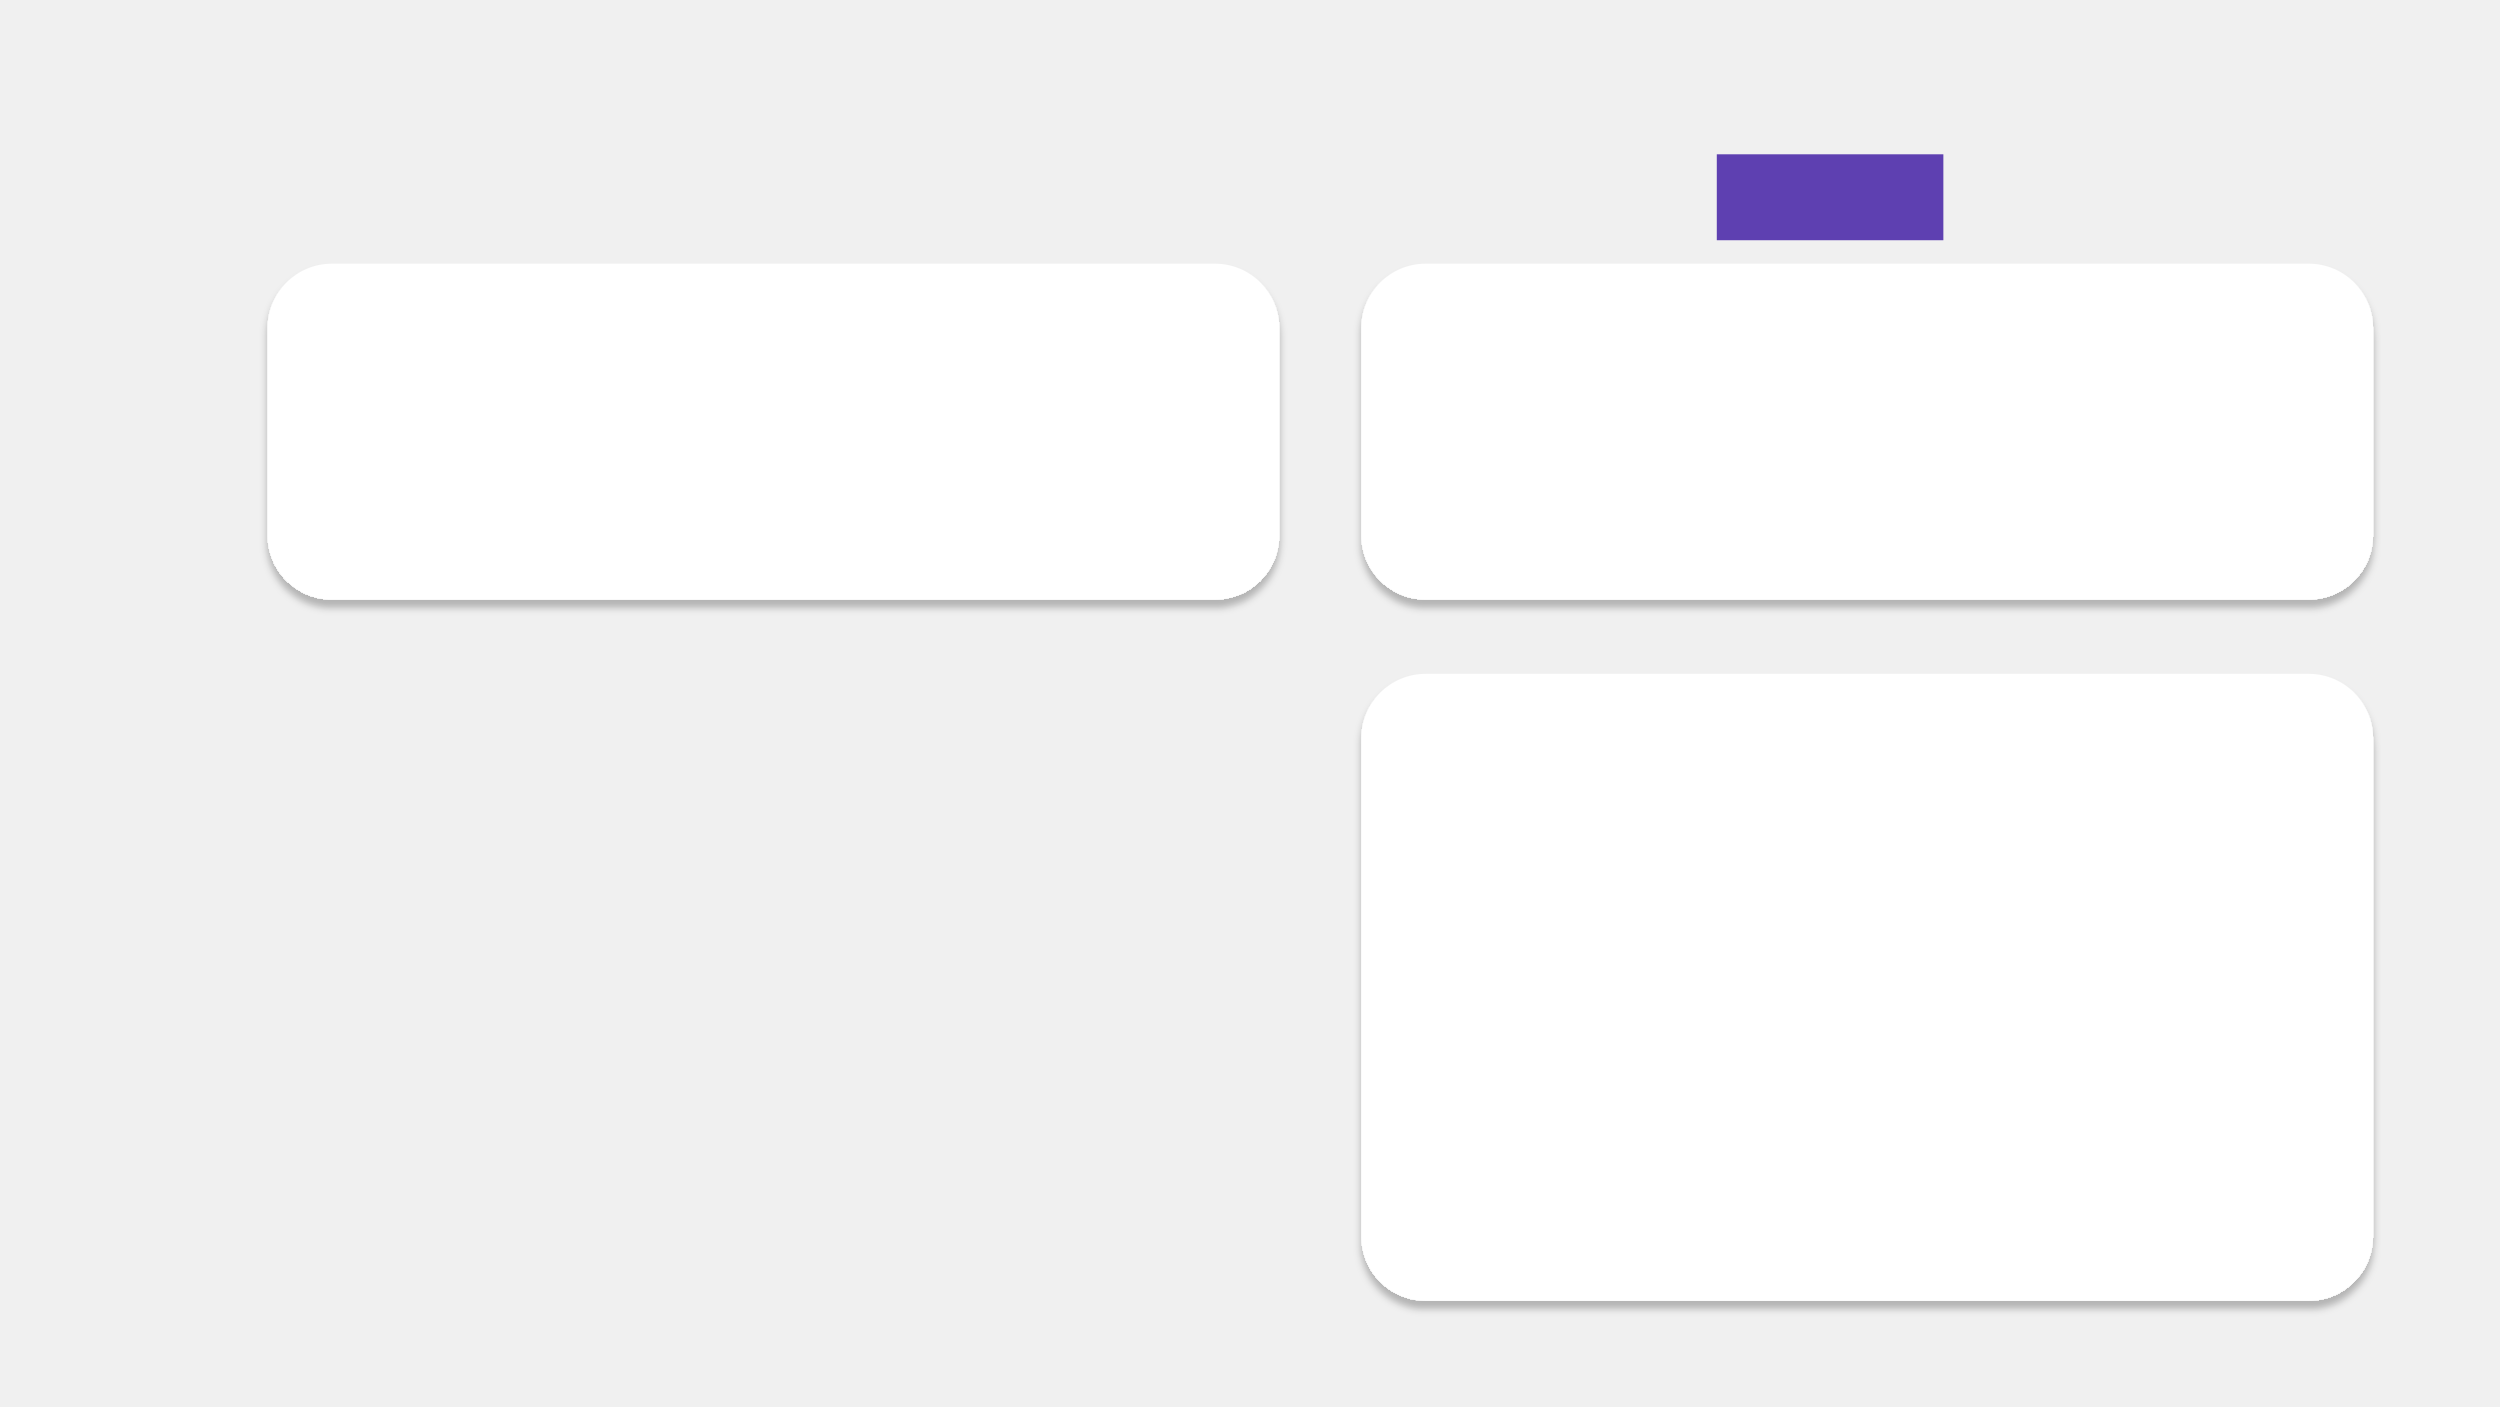
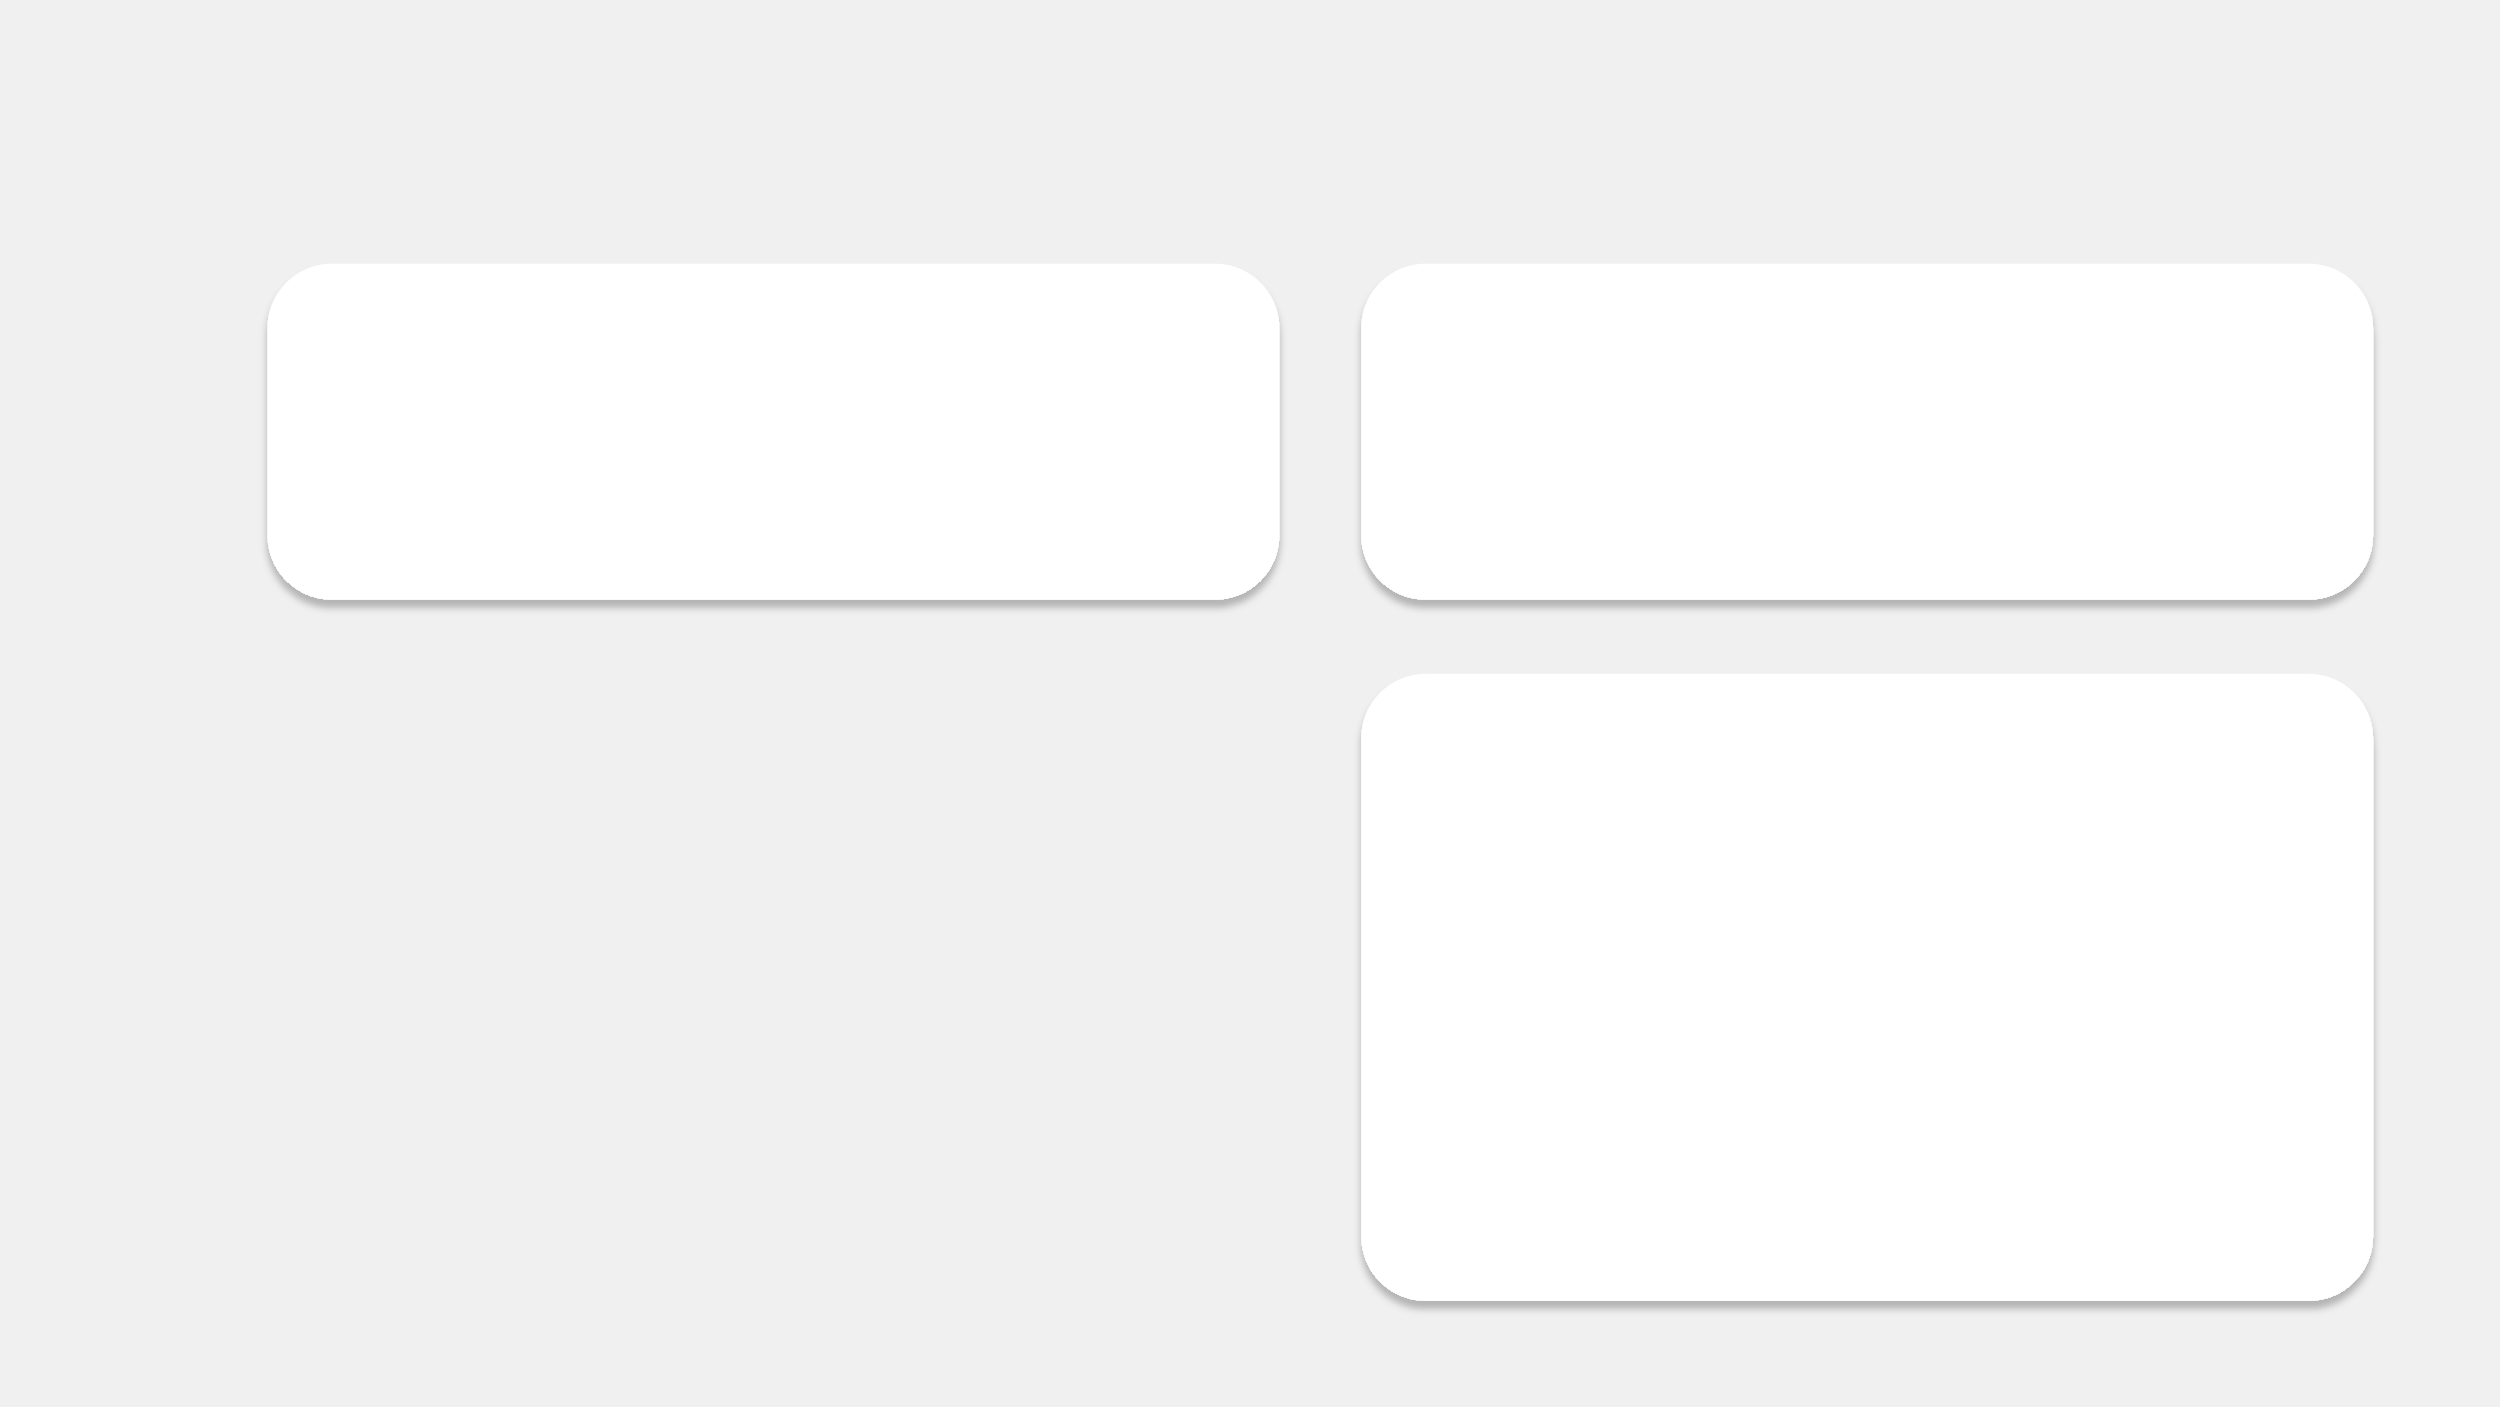
<svg xmlns="http://www.w3.org/2000/svg" width="1280" height="720" viewBox="0 0 1280 720" fill="none">
  <g id="Group">
    <rect id="16:9" width="1280" height="720" class="background" />
-     <rect id="Rectangle 29" x="879" y="79" width="116" height="44" fill="#5E40B1" />
    <rect id="Rectangle 30" x="21" y="16" width="1238" height="687" rx="60" class="frame" />
    <path id="Vector 7" d="M1123.5 0L1109 16H1185.5L1200 0H1123.5Z" class="secondary" />
    <path id="Vector 8" d="M988.5 0L974 16H1050.5L1065 0H988.5Z" class="secondary" />
    <path id="Left-Vector" d="M86 259.003C84 221.5 35.918 226.569 21 184V558C33.787 508.336 86 517.5 86 481.984V259.003Z" class="secondary" />
    <rect id="Rectangle 31" x="137" y="90" width="1078" height="7" class="primary" />
    <path id="Vector 9" d="M261.5 703L247 720H323.5L338 703H261.5Z" class="secondary" />
    <path id="Vector 10" d="M125.5 703L111 720H187.5L202 703H125.5Z" class="secondary" />
    <g id="Rectangle 32" filter="url(#filter0_d_35_56)">
      <rect x="137" y="135" width="518" height="172" rx="33" fill="white" />
    </g>
    <g id="Rectangle 33" filter="url(#filter1_d_35_56)">
      <rect x="137" y="345" width="518" height="321" rx="33" class="primary" />
    </g>
    <g id="Rectangle 37" filter="url(#filter2_d_35_56)">
      <rect x="697" y="135" width="518" height="172" rx="33" fill="white" />
    </g>
    <g id="Rectangle 39" filter="url(#filter3_d_35_56)">
      <rect x="697" y="345" width="518" height="321" rx="33" fill="white" />
    </g>
  </g>
  <defs>
    <filter id="filter0_d_35_56" x="133" y="135" width="526" height="180" filterUnits="userSpaceOnUse" color-interpolation-filters="sRGB">
      <feFlood flood-opacity="0" result="BackgroundImageFix" />
      <feColorMatrix in="SourceAlpha" type="matrix" values="0 0 0 0 0 0 0 0 0 0 0 0 0 0 0 0 0 0 127 0" result="hardAlpha" />
      <feOffset dy="4" />
      <feGaussianBlur stdDeviation="2" />
      <feComposite in2="hardAlpha" operator="out" />
      <feColorMatrix type="matrix" values="0 0 0 0 0 0 0 0 0 0 0 0 0 0 0 0 0 0 0.25 0" />
      <feBlend mode="normal" in2="BackgroundImageFix" result="effect1_dropShadow_35_56" />
      <feBlend mode="normal" in="SourceGraphic" in2="effect1_dropShadow_35_56" result="shape" />
    </filter>
    <filter id="filter1_d_35_56" x="133" y="345" width="526" height="329" filterUnits="userSpaceOnUse" color-interpolation-filters="sRGB">
      <feFlood flood-opacity="0" result="BackgroundImageFix" />
      <feColorMatrix in="SourceAlpha" type="matrix" values="0 0 0 0 0 0 0 0 0 0 0 0 0 0 0 0 0 0 127 0" result="hardAlpha" />
      <feOffset dy="4" />
      <feGaussianBlur stdDeviation="2" />
      <feComposite in2="hardAlpha" operator="out" />
      <feColorMatrix type="matrix" values="0 0 0 0 0 0 0 0 0 0 0 0 0 0 0 0 0 0 0.25 0" />
      <feBlend mode="normal" in2="BackgroundImageFix" result="effect1_dropShadow_35_56" />
      <feBlend mode="normal" in="SourceGraphic" in2="effect1_dropShadow_35_56" result="shape" />
    </filter>
    <filter id="filter2_d_35_56" x="693" y="135" width="526" height="180" filterUnits="userSpaceOnUse" color-interpolation-filters="sRGB">
      <feFlood flood-opacity="0" result="BackgroundImageFix" />
      <feColorMatrix in="SourceAlpha" type="matrix" values="0 0 0 0 0 0 0 0 0 0 0 0 0 0 0 0 0 0 127 0" result="hardAlpha" />
      <feOffset dy="4" />
      <feGaussianBlur stdDeviation="2" />
      <feComposite in2="hardAlpha" operator="out" />
      <feColorMatrix type="matrix" values="0 0 0 0 0 0 0 0 0 0 0 0 0 0 0 0 0 0 0.25 0" />
      <feBlend mode="normal" in2="BackgroundImageFix" result="effect1_dropShadow_35_56" />
      <feBlend mode="normal" in="SourceGraphic" in2="effect1_dropShadow_35_56" result="shape" />
    </filter>
    <filter id="filter3_d_35_56" x="693" y="345" width="526" height="329" filterUnits="userSpaceOnUse" color-interpolation-filters="sRGB">
      <feFlood flood-opacity="0" result="BackgroundImageFix" />
      <feColorMatrix in="SourceAlpha" type="matrix" values="0 0 0 0 0 0 0 0 0 0 0 0 0 0 0 0 0 0 127 0" result="hardAlpha" />
      <feOffset dy="4" />
      <feGaussianBlur stdDeviation="2" />
      <feComposite in2="hardAlpha" operator="out" />
      <feColorMatrix type="matrix" values="0 0 0 0 0 0 0 0 0 0 0 0 0 0 0 0 0 0 0.25 0" />
      <feBlend mode="normal" in2="BackgroundImageFix" result="effect1_dropShadow_35_56" />
      <feBlend mode="normal" in="SourceGraphic" in2="effect1_dropShadow_35_56" result="shape" />
    </filter>
  </defs>
</svg>
